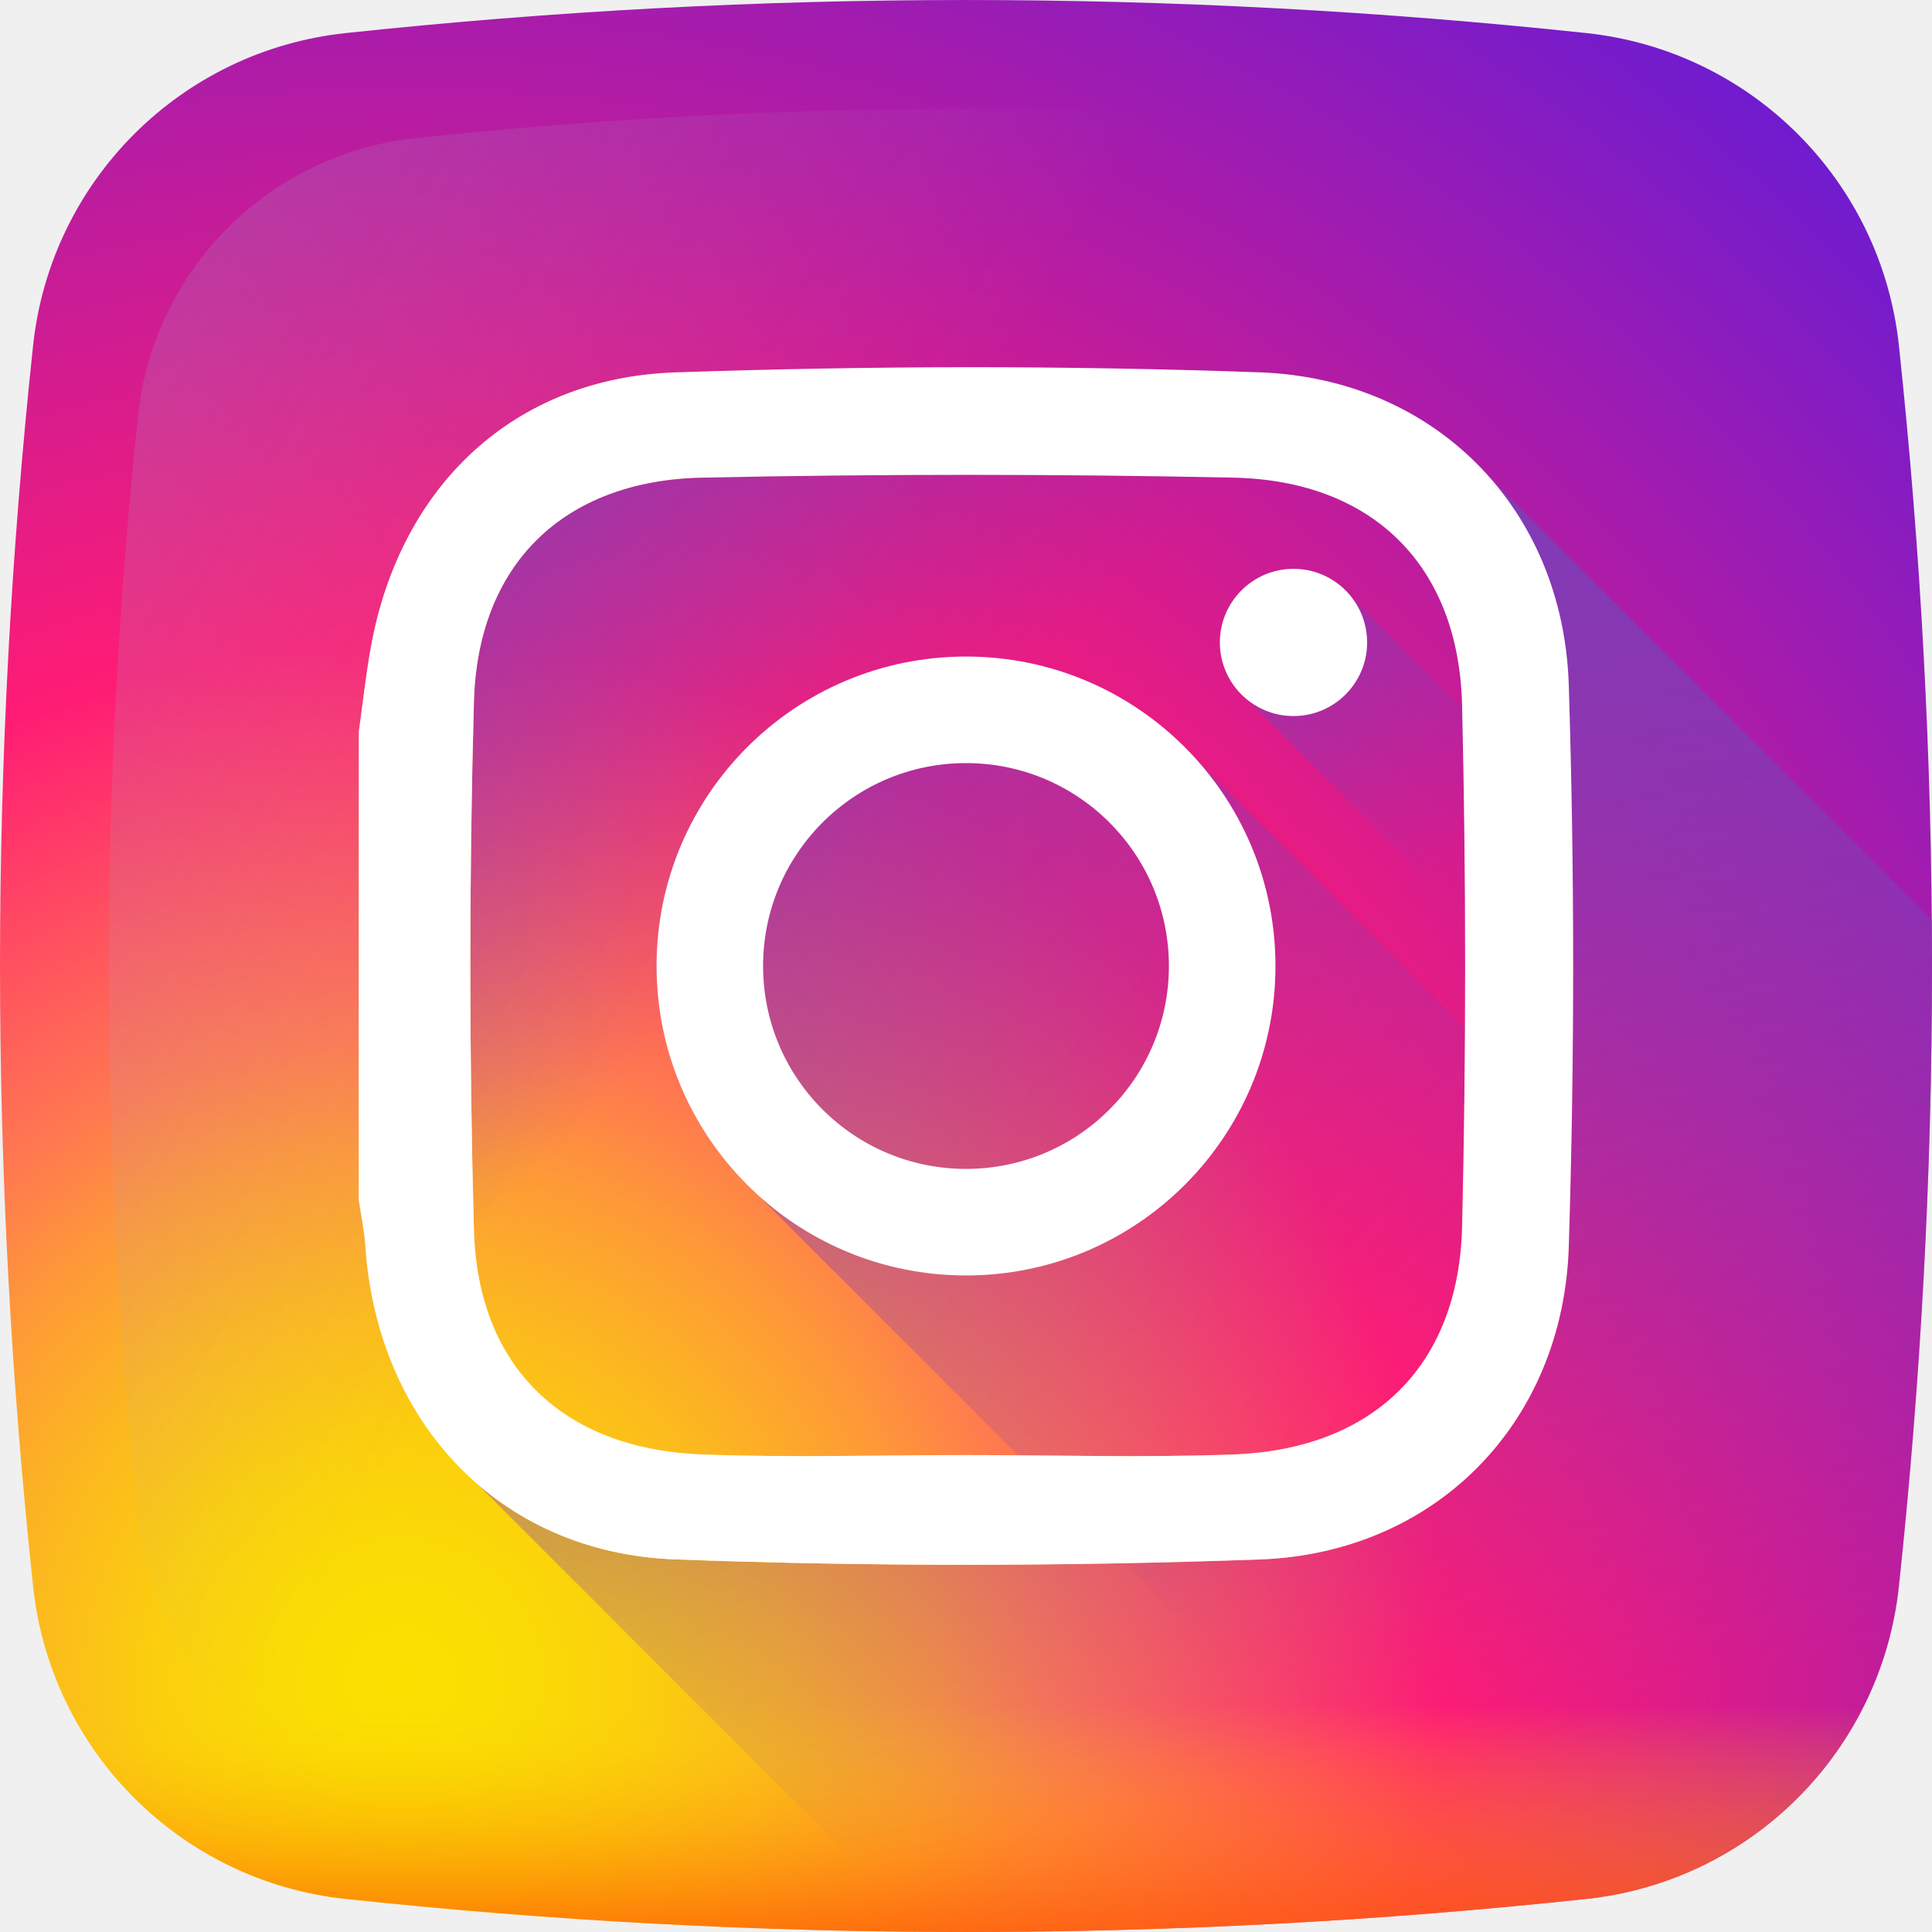
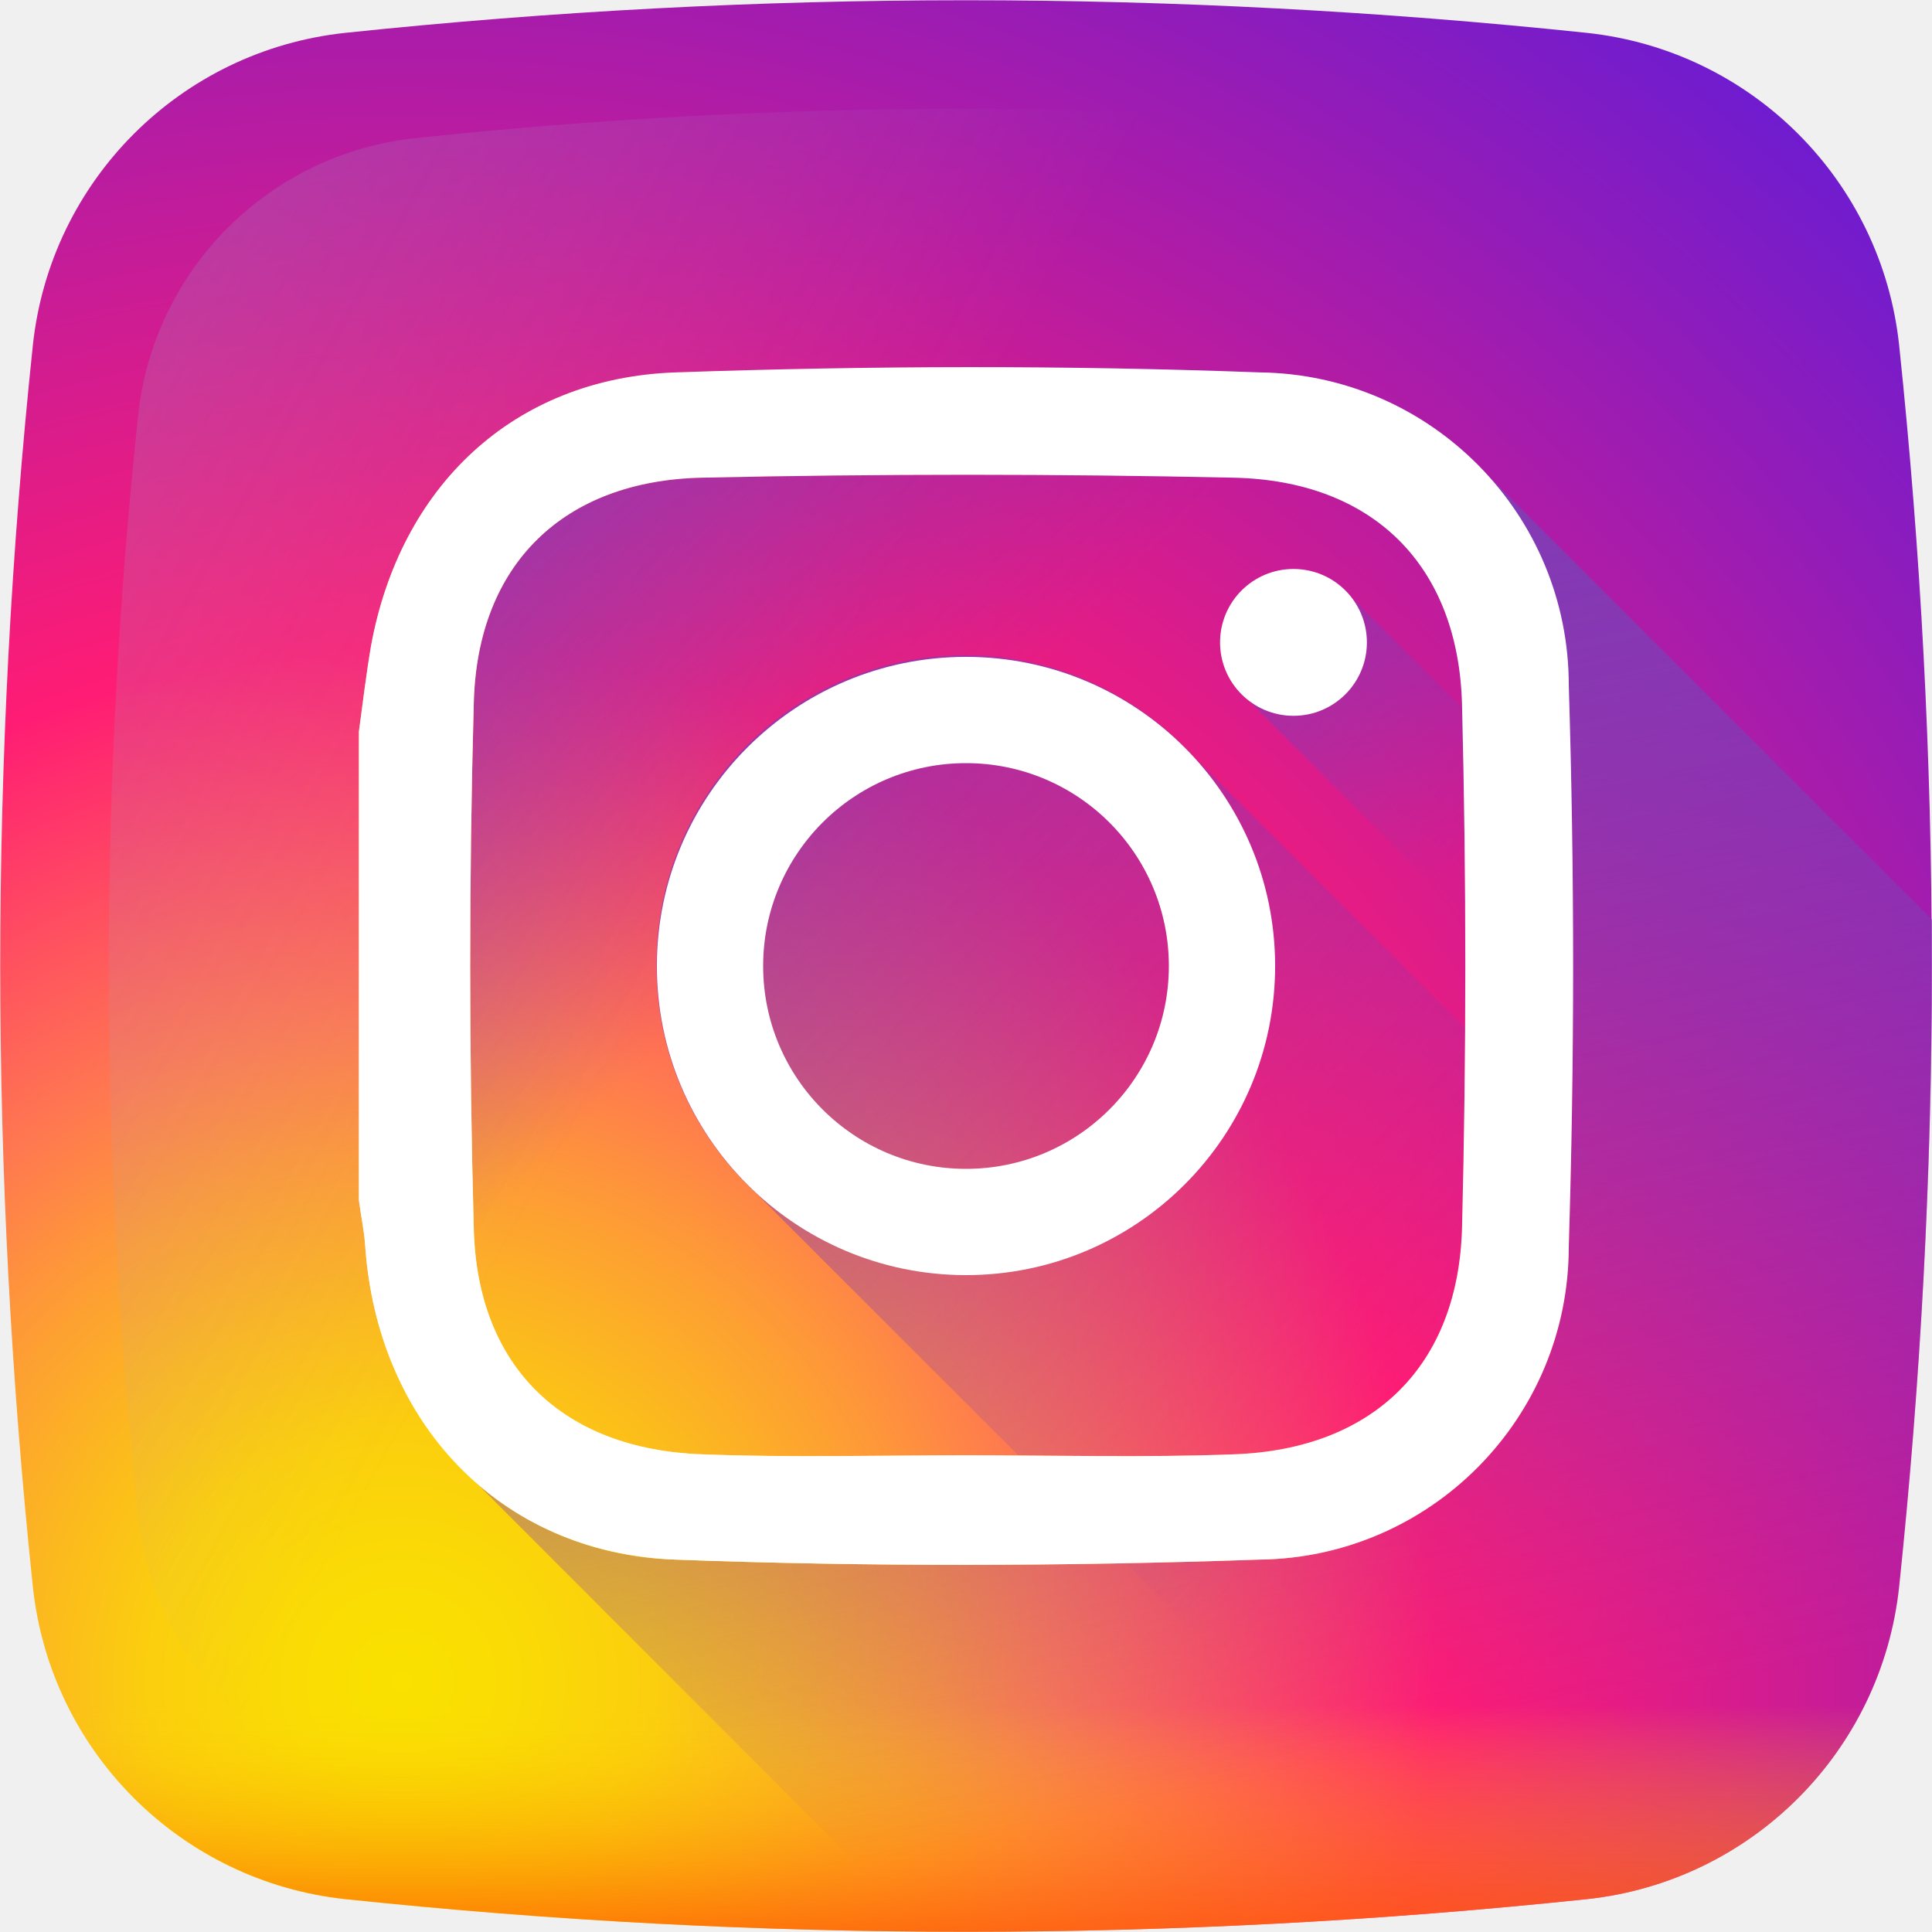
- <svg xmlns="http://www.w3.org/2000/svg" width="40" height="40" viewBox="0 0 40 40" fill="none">
+ <svg xmlns="http://www.w3.org/2000/svg" width="40" height="40" fill="none">
  <g clip-path="url(#clip0)">
-     <path d="M39.315 7.155C38.951 3.743 36.257 1.049 32.846 0.685C24.29 -0.228 15.71 -0.228 7.155 0.685C3.743 1.049 1.049 3.743 0.685 7.155C-0.228 15.71 -0.228 24.29 0.685 32.845C1.049 36.257 3.743 38.951 7.155 39.315C15.71 40.228 24.29 40.228 32.846 39.315C36.257 38.951 38.951 36.257 39.315 32.845C40.228 24.29 40.228 15.71 39.315 7.155Z" fill="url(#paint0_radial)" />
-     <path d="M37.139 8.601C36.816 5.574 34.426 3.183 31.398 2.86C23.807 2.05 16.193 2.05 8.601 2.86C5.574 3.183 3.183 5.574 2.86 8.601C2.05 16.193 2.05 23.807 2.86 31.398C3.183 34.425 5.574 36.816 8.601 37.139C16.193 37.95 23.807 37.95 31.398 37.139C34.425 36.816 36.816 34.425 37.139 31.398C37.95 23.807 37.95 16.193 37.139 8.601Z" fill="url(#paint1_linear)" />
-     <path d="M0.6 32.016C0.627 32.293 0.655 32.569 0.685 32.846C1.049 36.257 3.744 38.951 7.155 39.315C15.71 40.228 24.291 40.228 32.846 39.315C36.257 38.951 38.951 36.257 39.315 32.846C39.345 32.569 39.373 32.293 39.401 32.016H0.6Z" fill="url(#paint2_linear)" />
-     <path d="M39.315 32.845C39.806 28.248 40.032 23.644 39.995 19.041L30.852 9.898C29.71 8.594 28.042 7.78 26.081 7.709C22.05 7.564 18.005 7.571 13.973 7.71C10.624 7.825 8.282 10.076 7.681 13.384C7.575 13.969 7.512 14.56 7.429 15.149V24.848C7.475 25.162 7.543 25.475 7.564 25.791C7.698 27.803 8.525 29.527 9.849 30.693L19.153 39.997C23.719 40.029 28.286 39.802 32.845 39.315C36.257 38.951 38.951 36.257 39.315 32.845Z" fill="url(#paint3_linear)" />
-     <path d="M39.315 32.846C38.952 36.257 36.257 38.952 32.846 39.315C28.287 39.802 23.719 40.029 19.154 39.997L9.864 30.707C10.941 31.65 12.345 32.224 13.974 32.285C18.005 32.437 22.05 32.432 26.082 32.287C29.728 32.155 32.367 29.457 32.48 25.811C32.602 21.939 32.602 18.058 32.48 14.186C32.428 12.504 31.838 11.024 30.859 9.904L39.996 19.041C40.032 23.644 39.806 28.249 39.315 32.846Z" fill="url(#paint4_linear)" />
-     <path d="M24.72 15.669C23.549 14.393 21.868 13.593 20 13.593C16.462 13.593 13.593 16.462 13.593 20C13.593 21.868 14.393 23.549 15.669 24.72L30.492 39.543C31.277 39.475 32.061 39.399 32.845 39.315C36.257 38.951 38.951 36.257 39.315 32.845C39.399 32.061 39.475 31.277 39.543 30.492L24.72 15.669Z" fill="url(#paint5_linear)" />
-     <path d="M39.923 24.309L27.993 12.379C27.714 12.014 27.276 11.777 26.781 11.777C25.939 11.777 25.257 12.459 25.257 13.301C25.257 13.796 25.494 14.234 25.859 14.513L39.709 28.363C39.803 27.012 39.874 25.66 39.923 24.309Z" fill="url(#paint6_linear)" />
-     <path d="M7.429 15.149C7.512 14.56 7.575 13.969 7.681 13.384C8.282 10.076 10.624 7.825 13.973 7.71C18.005 7.571 22.05 7.564 26.081 7.709C29.726 7.84 32.366 10.539 32.48 14.186C32.601 18.057 32.601 21.939 32.48 25.81C32.366 29.457 29.727 32.155 26.082 32.287C22.05 32.432 18.005 32.436 13.973 32.285C10.328 32.148 7.807 29.443 7.564 25.791C7.543 25.475 7.475 25.162 7.429 24.848C7.429 21.614 7.429 18.381 7.429 15.149ZM20.003 30.126C21.848 30.126 23.695 30.181 25.538 30.113C28.427 30.006 30.204 28.282 30.271 25.395C30.355 21.799 30.355 18.198 30.271 14.601C30.204 11.715 28.426 9.95 25.538 9.889C21.872 9.812 18.203 9.812 14.537 9.889C11.672 9.949 9.889 11.678 9.812 14.532C9.713 18.174 9.713 21.822 9.812 25.464C9.889 28.318 11.672 30.007 14.538 30.113C16.357 30.181 18.181 30.126 20.003 30.126Z" fill="url(#paint7_linear)" />
-     <path d="M7.429 15.149C7.512 14.56 7.575 13.969 7.681 13.384C8.282 10.076 10.624 7.825 13.973 7.71C18.005 7.571 22.05 7.564 26.081 7.709C29.726 7.84 32.366 10.539 32.48 14.186C32.601 18.057 32.601 21.939 32.48 25.81C32.366 29.457 29.727 32.155 26.082 32.287C22.05 32.432 18.005 32.436 13.973 32.285C10.328 32.148 7.807 29.443 7.564 25.791C7.543 25.475 7.475 25.162 7.429 24.848C7.429 21.614 7.429 18.381 7.429 15.149ZM20.003 30.126C21.848 30.126 23.695 30.181 25.538 30.113C28.427 30.006 30.204 28.282 30.271 25.395C30.355 21.799 30.355 18.198 30.271 14.601C30.204 11.715 28.426 9.95 25.538 9.889C21.872 9.812 18.203 9.812 14.537 9.889C11.672 9.949 9.889 11.678 9.812 14.532C9.713 18.174 9.713 21.822 9.812 25.464C9.889 28.318 11.672 30.007 14.538 30.113C16.357 30.181 18.181 30.126 20.003 30.126Z" fill="white" />
-     <path d="M20 13.593C16.461 13.593 13.593 16.462 13.593 20C13.593 23.538 16.461 26.407 20 26.407C23.538 26.407 26.407 23.538 26.407 20C26.407 16.462 23.538 13.593 20 13.593ZM20 24.201C17.679 24.201 15.799 22.32 15.799 20C15.799 17.68 17.679 15.799 20 15.799C22.32 15.799 24.201 17.68 24.201 20C24.201 22.32 22.32 24.201 20 24.201Z" fill="white" />
-     <path d="M28.305 13.301C28.305 14.143 27.622 14.825 26.781 14.825C25.939 14.825 25.256 14.143 25.256 13.301C25.256 12.459 25.939 11.777 26.781 11.777C27.622 11.777 28.305 12.459 28.305 13.301Z" fill="white" />
+     <path d="M39.32 7.15A7.28 7.28 0 0032.85.68c-8.56-.9-17.14-.9-25.7 0A7.28 7.28 0 00.68 7.15c-.9 8.56-.9 17.14 0 25.7a7.28 7.28 0 006.47 6.47c8.56.9 17.14.9 25.7 0a7.28 7.28 0 006.47-6.47c.9-8.56.9-17.14 0-25.7z" fill="url(#paint0_radial)" />
+     <path d="M37.14 8.6a6.46 6.46 0 00-5.74-5.74c-7.6-.81-15.2-.81-22.8 0A6.46 6.46 0 002.86 8.6c-.81 7.6-.81 15.2 0 22.8a6.46 6.46 0 005.74 5.74c7.6.81 15.2.81 22.8 0a6.46 6.46 0 005.74-5.74c.81-7.6.81-15.2 0-22.8z" fill="url(#paint1_linear)" />
+     <path d="M.6 32.02l.09.83a7.28 7.28 0 006.47 6.47c8.55.9 17.13.9 25.69 0a7.28 7.28 0 006.47-6.47l.08-.83H.6z" fill="url(#paint2_linear)" />
+     <path d="M39.31 32.85c.5-4.6.72-9.2.69-13.8L30.85 9.9a6.55 6.55 0 00-4.77-2.2c-4.03-.14-8.07-.13-12.1.01-3.36.12-5.7 2.37-6.3 5.67-.1.59-.17 1.18-.25 1.77v9.7c.04.31.11.63.13.94a7.05 7.05 0 002.29 4.9l9.3 9.3c4.57.04 9.14-.19 13.7-.67a7.28 7.28 0 006.46-6.47z" fill="url(#paint3_linear)" />
+     <path d="M39.32 32.85a7.28 7.28 0 01-6.47 6.47c-4.56.48-9.13.7-13.7.68l-9.29-9.3a6.51 6.51 0 004.11 1.59c4.03.15 8.08.14 12.11 0a6.48 6.48 0 006.4-6.48c.12-3.87.12-7.75 0-11.62a6.75 6.75 0 00-1.62-4.29L40 19.04c.03 4.6-.2 9.2-.68 13.8z" fill="url(#paint4_linear)" />
+     <path d="M24.72 15.67A6.39 6.39 0 0013.59 20c0 1.87.8 3.55 2.08 4.72l14.82 14.82 2.36-.22a7.28 7.28 0 006.47-6.47l.22-2.36-14.82-14.82z" fill="url(#paint5_linear)" />
+     <path d="M39.92 24.3L28 12.39a1.52 1.52 0 10-2.13 2.13L39.7 28.36c.1-1.35.16-2.7.21-4.05z" fill="url(#paint6_linear)" />
+     <path d="M7.43 15.15c.08-.59.15-1.18.25-1.77.6-3.3 2.94-5.55 6.3-5.67 4.03-.14 8.07-.15 12.1 0a6.48 6.48 0 016.4 6.48c.12 3.87.12 7.75 0 11.62a6.48 6.48 0 01-6.4 6.48c-4.03.14-8.08.15-12.1 0-3.65-.14-6.17-2.85-6.42-6.5-.02-.31-.09-.63-.13-.94v-9.7zM20 30.13c1.85 0 3.7.05 5.54-.02 2.89-.1 4.66-1.83 4.73-4.71.09-3.6.09-7.2 0-10.8-.07-2.89-1.84-4.65-4.73-4.71-3.67-.08-7.34-.08-11 0-2.87.06-4.65 1.79-4.73 4.64-.1 3.64-.1 7.3 0 10.93.08 2.86 1.86 4.55 4.73 4.65 1.82.07 3.64.02 5.46.02z" fill="url(#paint7_linear)" />
+     <path d="M7.43 15.15c.08-.59.15-1.18.25-1.77.6-3.3 2.94-5.55 6.3-5.67 4.03-.14 8.07-.15 12.1 0a6.48 6.48 0 016.4 6.48c.12 3.87.12 7.75 0 11.62a6.48 6.48 0 01-6.4 6.48c-4.03.14-8.08.15-12.1 0-3.65-.14-6.17-2.85-6.42-6.5-.02-.31-.09-.63-.13-.94v-9.7zM20 30.13c1.85 0 3.7.05 5.54-.02 2.89-.1 4.66-1.83 4.73-4.71.09-3.6.09-7.2 0-10.8-.07-2.89-1.84-4.65-4.73-4.71-3.67-.08-7.34-.08-11 0-2.87.06-4.65 1.79-4.73 4.64-.1 3.64-.1 7.3 0 10.93.08 2.86 1.86 4.55 4.73 4.65 1.82.07 3.64.02 5.46.02z" fill="#fff" />
+     <path d="M20 13.6a6.4 6.4 0 100 12.8 6.4 6.4 0 000-12.8zm0 10.6a4.2 4.2 0 110-8.4 4.2 4.2 0 010 8.4zM28.3 13.3a1.52 1.52 0 11-3.04 0 1.52 1.52 0 013.04 0z" fill="#fff" />
  </g>
  <defs>
-     <radialGradient id="paint0_radial" cx="0" cy="0" r="1" gradientUnits="userSpaceOnUse" gradientTransform="translate(8.19977 34.9568) scale(44.113)">
-       <stop stop-color="#FAE100" />
-       <stop offset="0.054" stop-color="#FADC04" />
-       <stop offset="0.117" stop-color="#FBCE0E" />
-       <stop offset="0.183" stop-color="#FCB720" />
-       <stop offset="0.251" stop-color="#FE9838" />
-       <stop offset="0.305" stop-color="#FF7950" />
-       <stop offset="0.492" stop-color="#FF1C74" />
-       <stop offset="1" stop-color="#6C1CD1" />
-     </radialGradient>
-     <linearGradient id="paint1_linear" x1="15.341" y1="17.379" x2="-52.423" y2="-20.738" gradientUnits="userSpaceOnUse">
+     <linearGradient id="paint1_linear" x1="15.34" y1="17.38" x2="-52.42" y2="-20.74" gradientUnits="userSpaceOnUse">
      <stop stop-color="#A1B5D8" stop-opacity="0" />
-       <stop offset="0.309" stop-color="#90A2BD" stop-opacity="0.31" />
-       <stop offset="0.755" stop-color="#7C8B9C" stop-opacity="0.757" />
+       <stop offset=".31" stop-color="#90A2BD" stop-opacity=".31" />
+       <stop offset=".76" stop-color="#7C8B9C" stop-opacity=".76" />
      <stop offset="1" stop-color="#748290" />
    </linearGradient>
-     <linearGradient id="paint2_linear" x1="20" y1="35.31" x2="20" y2="41.545" gradientUnits="userSpaceOnUse">
+     <linearGradient id="paint2_linear" x1="20" y1="35.31" x2="20" y2="41.55" gradientUnits="userSpaceOnUse">
      <stop stop-color="#FAE100" stop-opacity="0" />
-       <stop offset="0.307" stop-color="#FCA800" stop-opacity="0.306" />
-       <stop offset="0.627" stop-color="#FE7300" stop-opacity="0.627" />
-       <stop offset="0.869" stop-color="#FF5200" stop-opacity="0.867" />
+       <stop offset=".31" stop-color="#FCA800" stop-opacity=".31" />
+       <stop offset=".63" stop-color="#FE7300" stop-opacity=".63" />
+       <stop offset=".87" stop-color="#FF5200" stop-opacity=".87" />
      <stop offset="1" stop-color="#FF4500" />
    </linearGradient>
-     <linearGradient id="paint3_linear" x1="17.724" y1="17.668" x2="7.825" y2="7.769" gradientUnits="userSpaceOnUse">
+     <linearGradient id="paint3_linear" x1="17.72" y1="17.67" x2="7.82" y2="7.77" gradientUnits="userSpaceOnUse">
      <stop stop-color="#833AB4" stop-opacity="0" />
      <stop offset="1" stop-color="#833AB4" />
    </linearGradient>
-     <linearGradient id="paint4_linear" x1="27.414" y1="36.585" x2="22.473" y2="13.292" gradientUnits="userSpaceOnUse">
+     <linearGradient id="paint4_linear" x1="27.41" y1="36.59" x2="22.47" y2="13.29" gradientUnits="userSpaceOnUse">
      <stop stop-color="#833AB4" stop-opacity="0" />
      <stop offset="1" stop-color="#833AB4" />
    </linearGradient>
-     <linearGradient id="paint5_linear" x1="29.294" y1="29.294" x2="9.449" y2="9.449" gradientUnits="userSpaceOnUse">
+     <linearGradient id="paint5_linear" x1="29.29" y1="29.29" x2="9.45" y2="9.45" gradientUnits="userSpaceOnUse">
      <stop stop-color="#833AB4" stop-opacity="0" />
      <stop offset="1" stop-color="#833AB4" />
    </linearGradient>
-     <linearGradient id="paint6_linear" x1="30.766" y1="17.286" x2="24.204" y2="10.724" gradientUnits="userSpaceOnUse">
+     <linearGradient id="paint6_linear" x1="30.77" y1="17.29" x2="24.2" y2="10.72" gradientUnits="userSpaceOnUse">
      <stop stop-color="#833AB4" stop-opacity="0" />
      <stop offset="1" stop-color="#833AB4" />
    </linearGradient>
-     <linearGradient id="paint7_linear" x1="27.942" y1="12.113" x2="11.761" y2="28.294" gradientUnits="userSpaceOnUse">
+     <linearGradient id="paint7_linear" x1="27.94" y1="12.11" x2="11.76" y2="28.29" gradientUnits="userSpaceOnUse">
      <stop stop-color="#833AB4" />
-       <stop offset="0.092" stop-color="#9C3495" />
-       <stop offset="0.293" stop-color="#DC2546" />
-       <stop offset="0.392" stop-color="#FD1D1D" />
-       <stop offset="0.559" stop-color="#FC6831" />
-       <stop offset="0.689" stop-color="#FC9B40" />
-       <stop offset="0.752" stop-color="#FCAF45" />
-       <stop offset="0.781" stop-color="#FDB750" />
-       <stop offset="0.866" stop-color="#FECB6A" />
-       <stop offset="0.942" stop-color="#FFD87A" />
+       <stop offset=".09" stop-color="#9C3495" />
+       <stop offset=".29" stop-color="#DC2546" />
+       <stop offset=".39" stop-color="#FD1D1D" />
+       <stop offset=".56" stop-color="#FC6831" />
+       <stop offset=".69" stop-color="#FC9B40" />
+       <stop offset=".75" stop-color="#FCAF45" />
+       <stop offset=".78" stop-color="#FDB750" />
+       <stop offset=".87" stop-color="#FECB6A" />
+       <stop offset=".94" stop-color="#FFD87A" />
      <stop offset="1" stop-color="#FFDC80" />
    </linearGradient>
+     <radialGradient id="paint0_radial" cx="0" cy="0" r="1" gradientUnits="userSpaceOnUse" gradientTransform="translate(8.2 34.96) scale(44.113)">
+       <stop stop-color="#FAE100" />
+       <stop offset=".05" stop-color="#FADC04" />
+       <stop offset=".12" stop-color="#FBCE0E" />
+       <stop offset=".18" stop-color="#FCB720" />
+       <stop offset=".25" stop-color="#FE9838" />
+       <stop offset=".31" stop-color="#FF7950" />
+       <stop offset=".49" stop-color="#FF1C74" />
+       <stop offset="1" stop-color="#6C1CD1" />
+     </radialGradient>
    <clipPath id="clip0">
-       <rect width="40" height="40" fill="white" />
+       <path fill="#fff" d="M0 0h40v40H0z" />
    </clipPath>
  </defs>
</svg>
